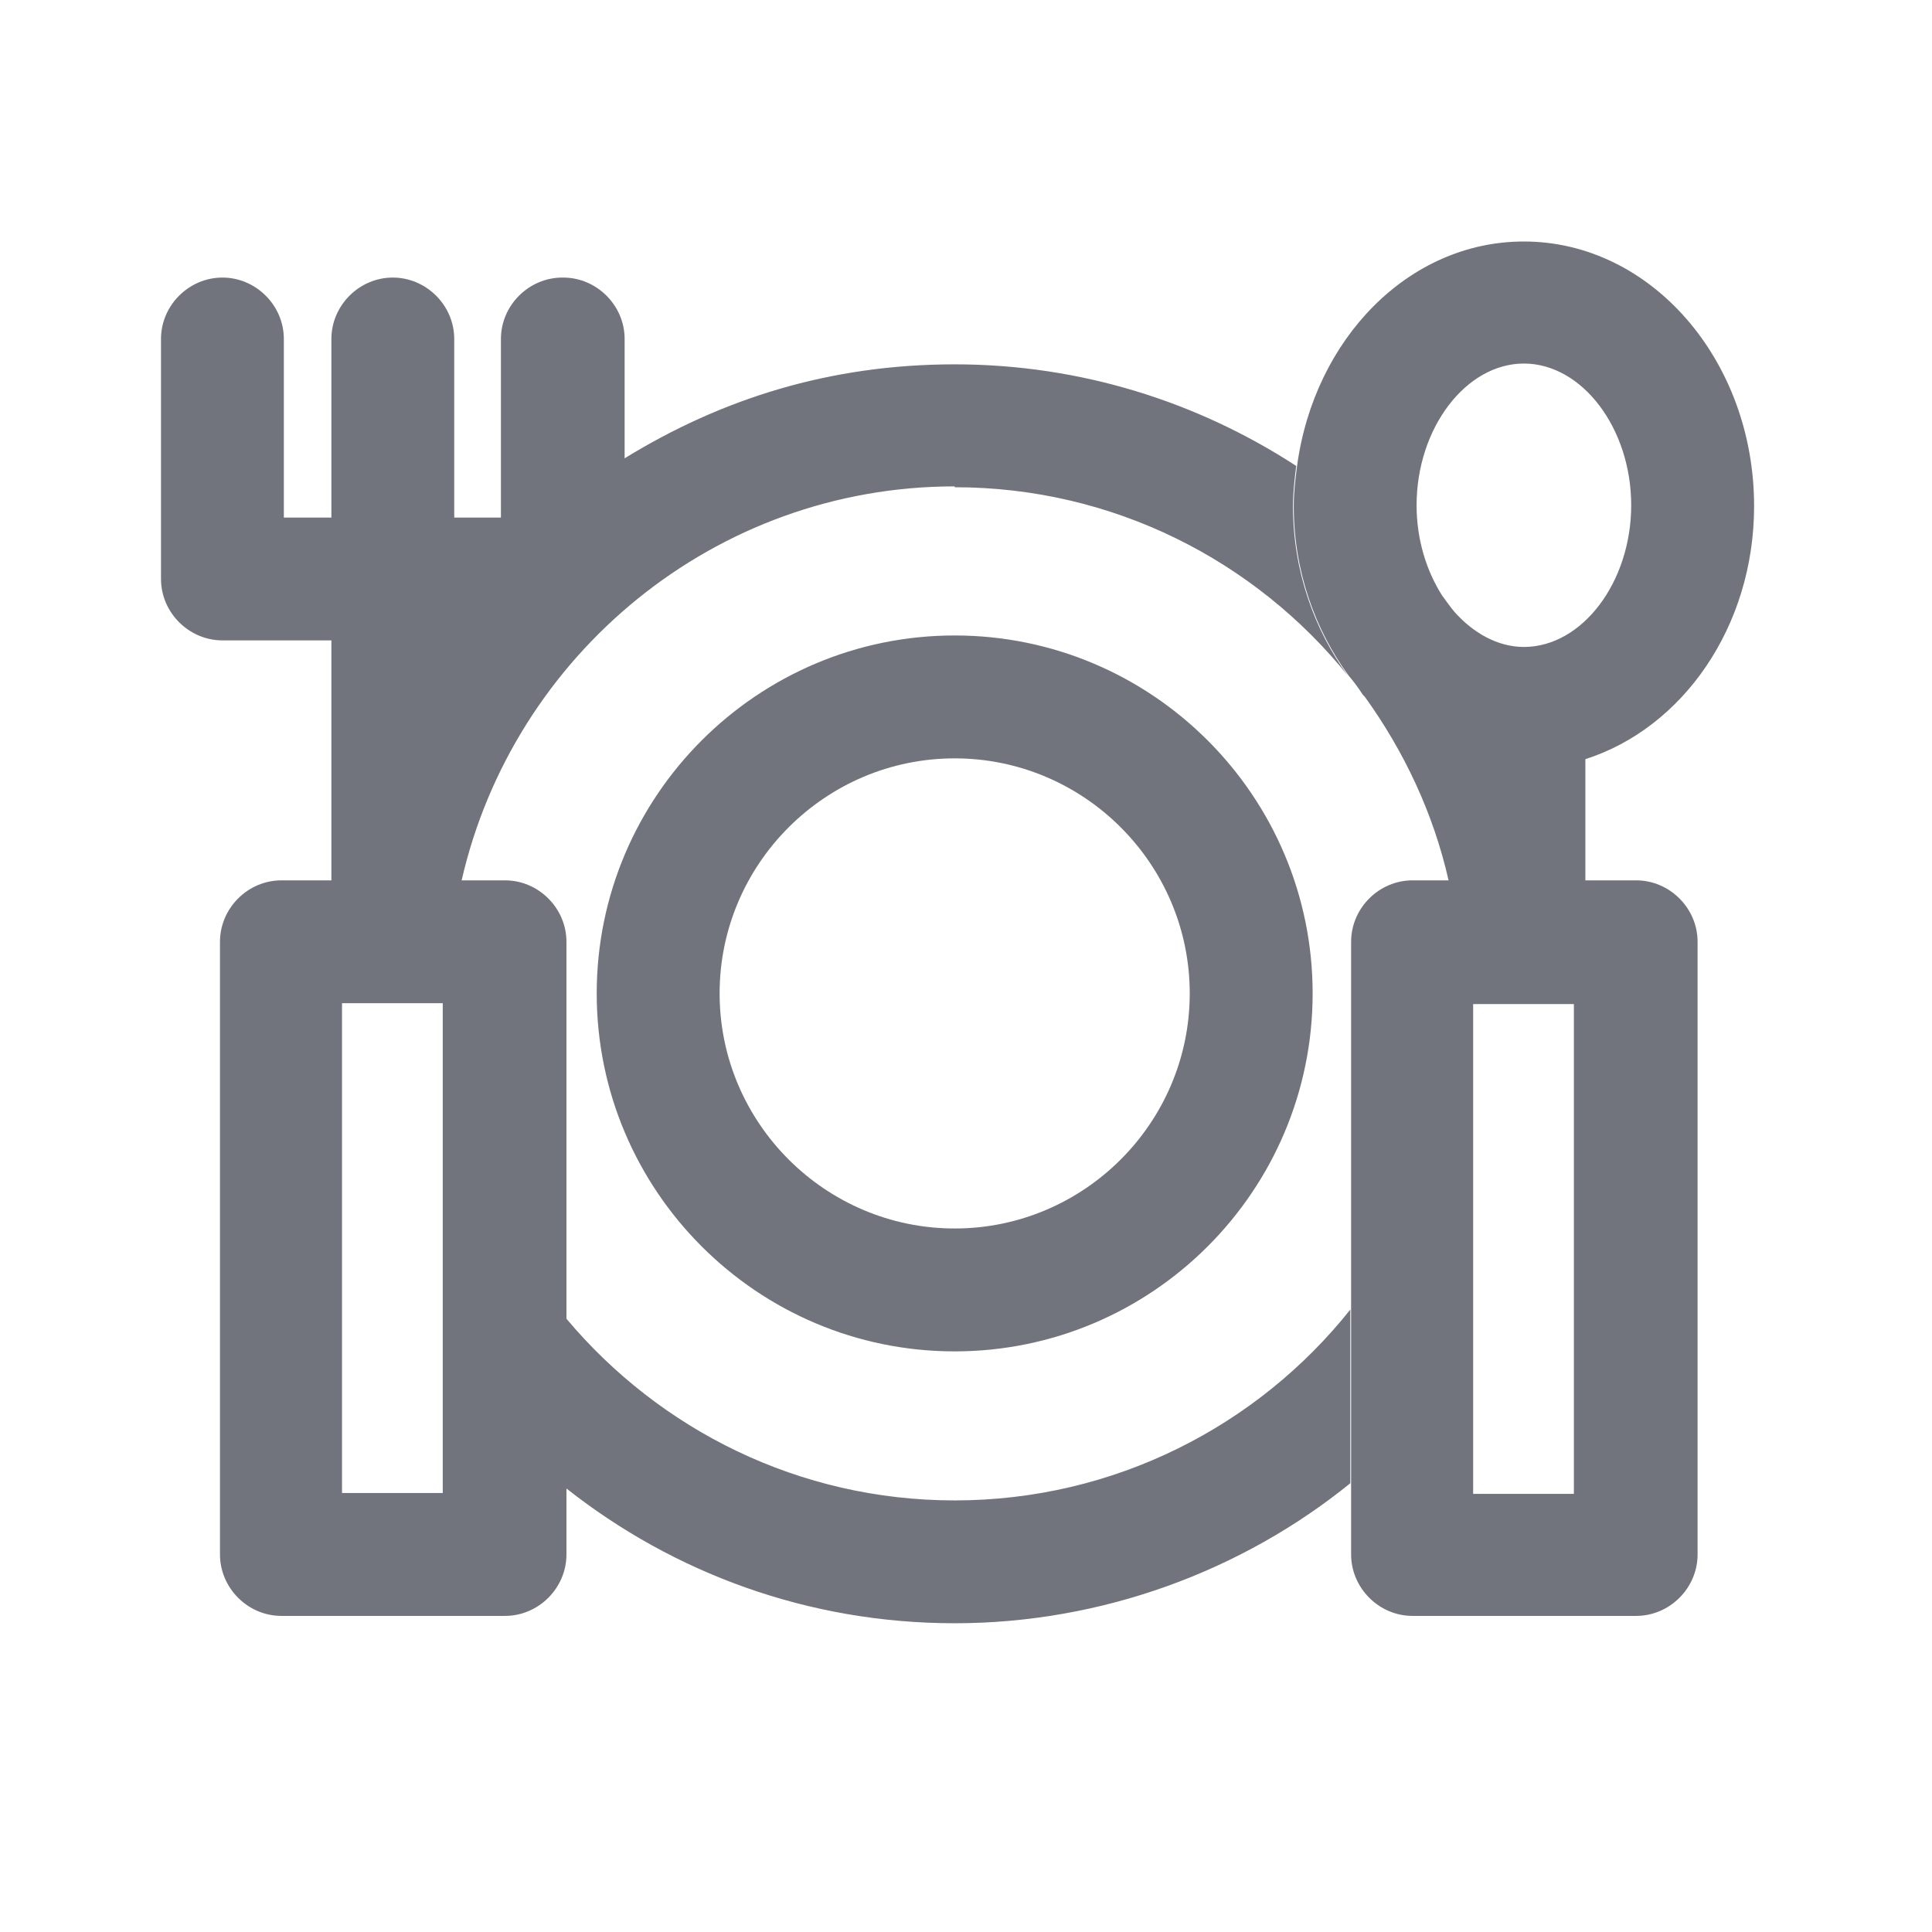
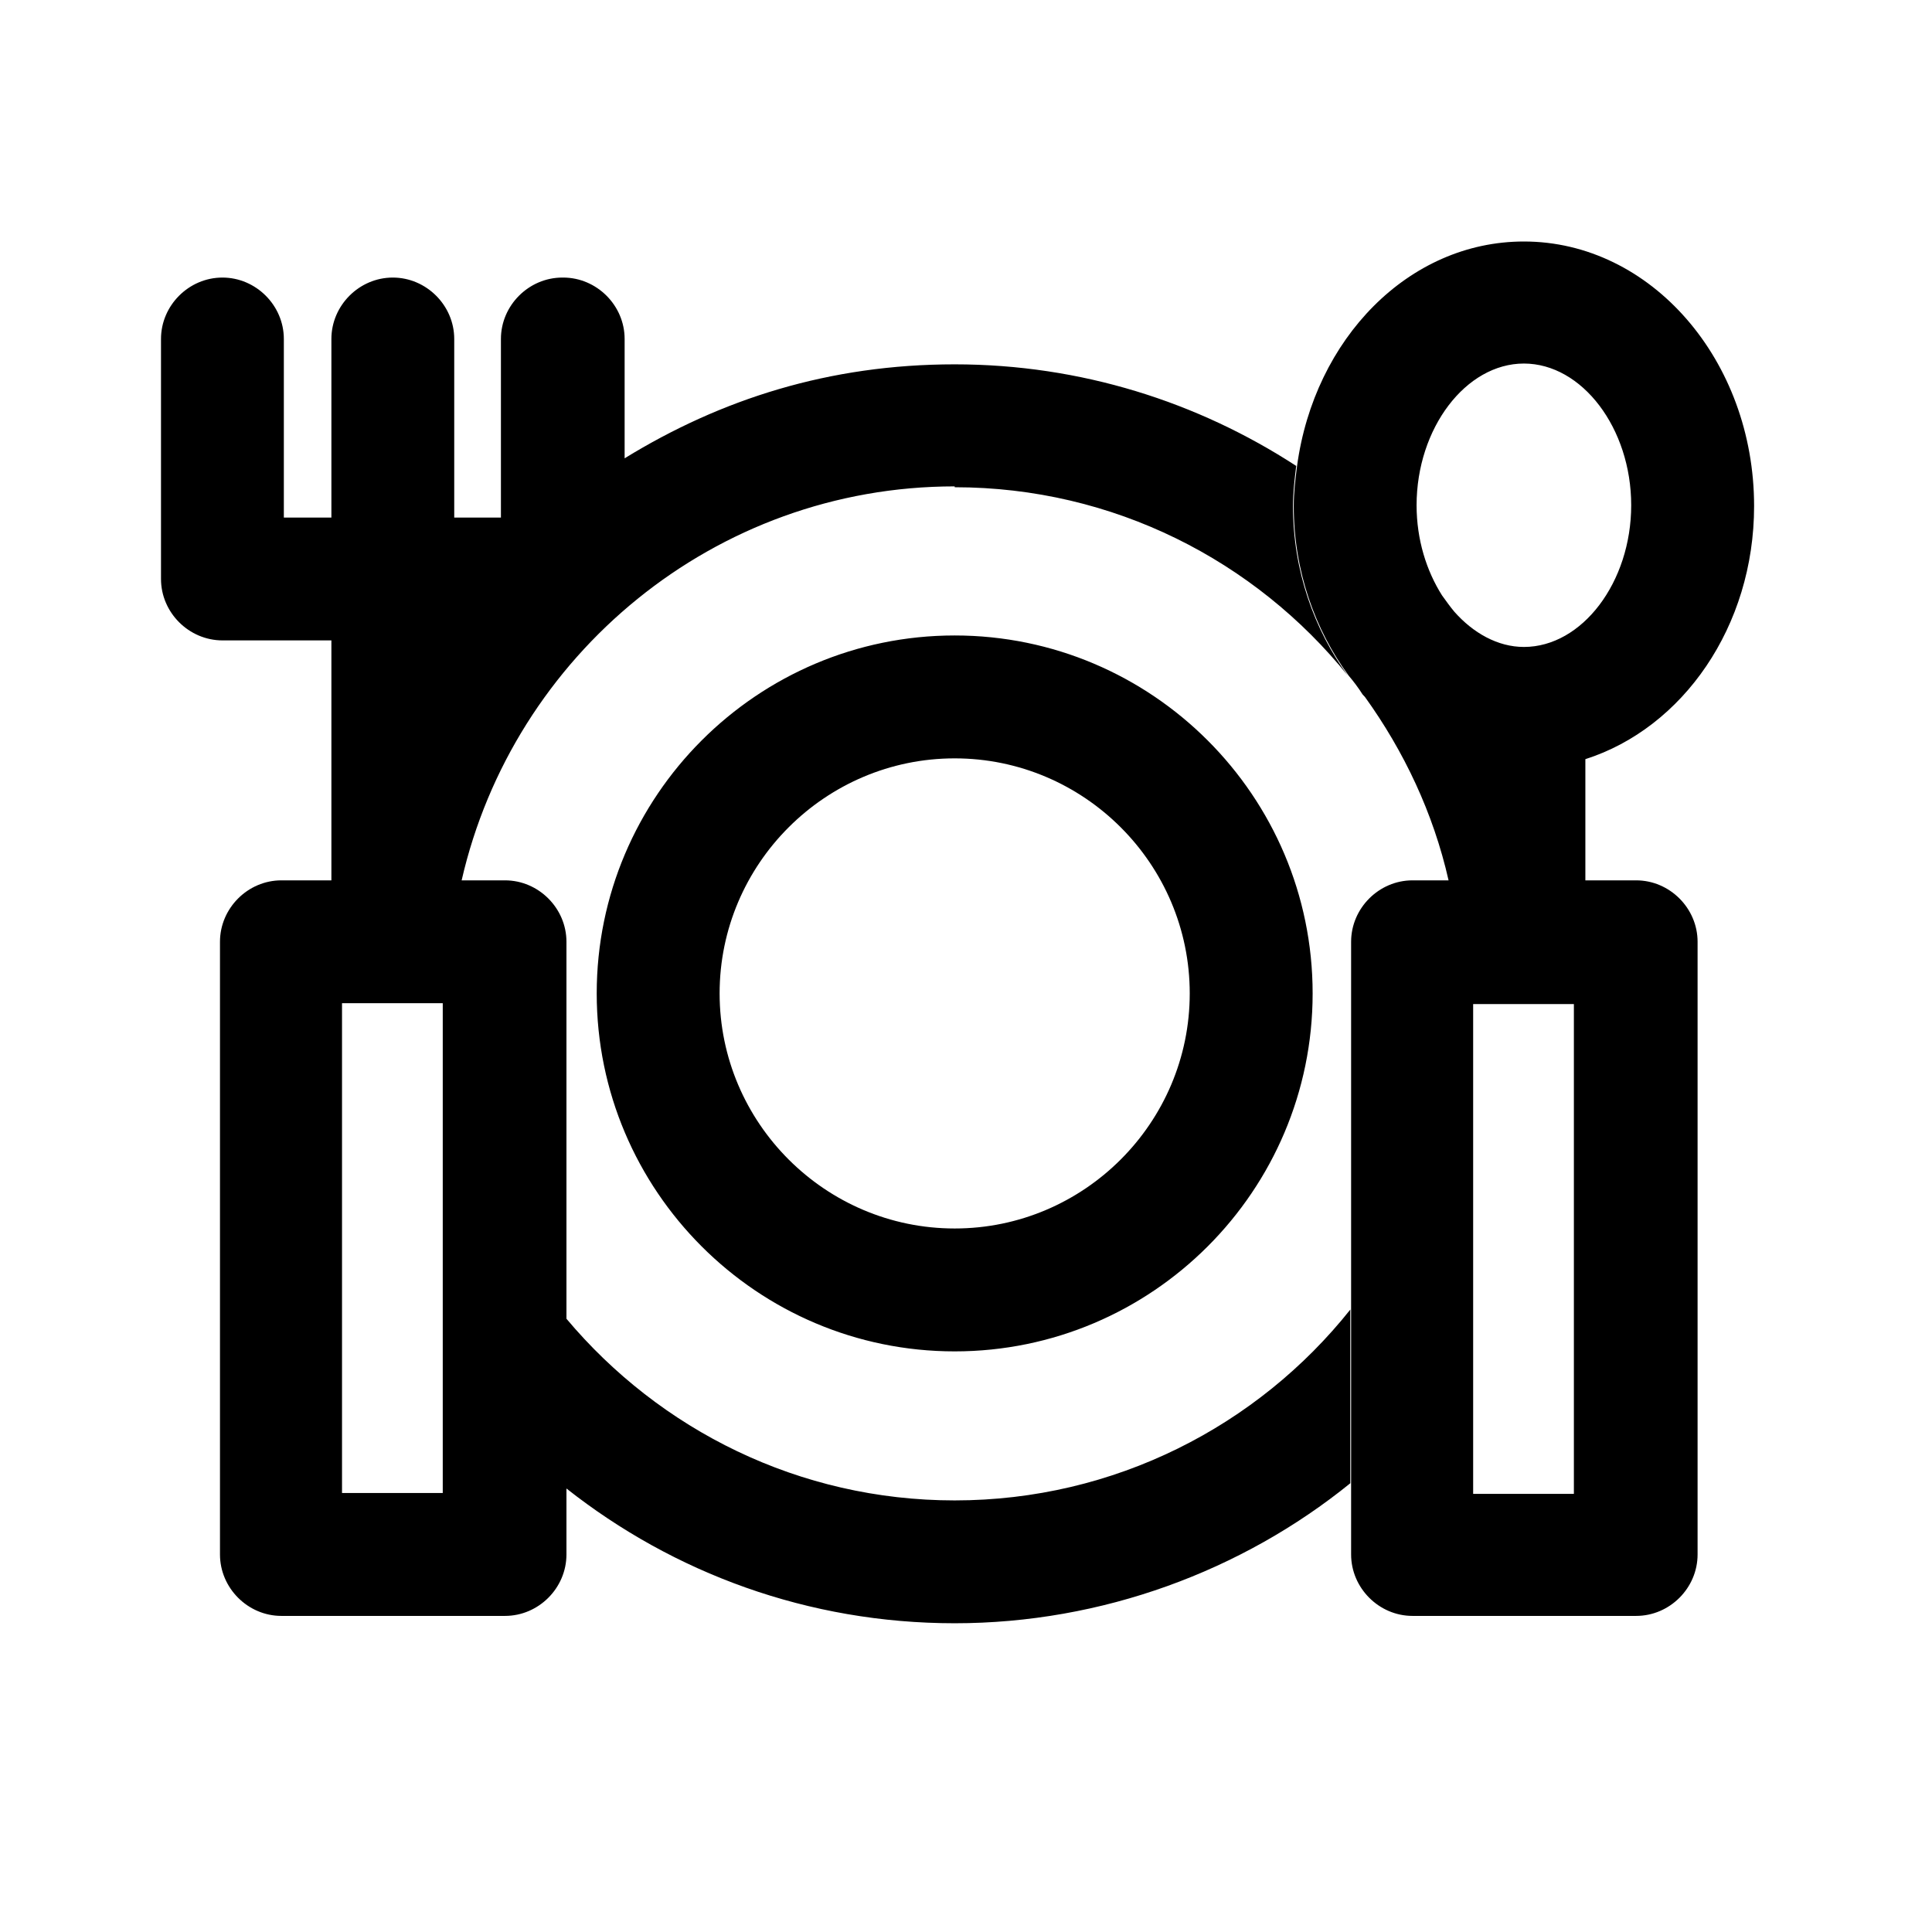
<svg xmlns="http://www.w3.org/2000/svg" width="36" height="36" viewBox="0 0 36 36" fill="none">
-   <path d="M10.494 5.172C11.12 5.172 11.639 5.691 11.639 6.316V8.54C13.432 7.438 15.452 6.789 17.789 6.789C20.139 6.789 22.322 7.491 24.153 8.682C24.123 8.926 24.093 9.17 24.093 9.43C24.093 10.635 24.489 11.734 25.115 12.589C23.391 10.452 20.75 9.079 17.789 9.079V9.063C13.317 9.063 9.563 12.207 8.602 16.404H9.41C10.036 16.404 10.555 16.923 10.555 17.549V24.573C12.294 26.644 14.89 27.958 17.789 27.958C20.765 27.958 23.436 26.57 25.161 24.402V27.638C23.146 29.271 20.536 30.247 17.789 30.247C15.055 30.247 12.549 29.309 10.555 27.736V28.965C10.555 29.591 10.036 30.11 9.41 30.11H5.243C4.618 30.11 4.099 29.59 4.099 28.965V17.549C4.099 16.923 4.618 16.404 5.243 16.404H6.175V11.933H4.145C3.519 11.932 3 11.414 3 10.788V6.316C3 5.691 3.519 5.172 4.145 5.172C4.77 5.172 5.289 5.691 5.289 6.316V9.644H6.175V6.316C6.175 5.691 6.694 5.172 7.319 5.172C7.945 5.172 8.464 5.691 8.464 6.316V9.644H9.334V6.316C9.334 5.691 9.853 5.172 10.479 5.172H10.494ZM28.396 4.5C30.762 4.5 32.685 6.713 32.685 9.43C32.685 11.673 31.357 13.566 29.541 14.146V16.404H30.487C31.113 16.404 31.632 16.923 31.632 17.549V28.965C31.632 29.591 31.113 30.11 30.487 30.11H26.32C25.695 30.11 25.176 29.59 25.176 28.965V17.549C25.176 16.923 25.695 16.404 26.32 16.404H26.992C26.708 15.148 26.159 13.995 25.434 12.987C25.419 12.971 25.404 12.957 25.39 12.94C25.313 12.818 25.221 12.696 25.13 12.589C24.504 11.734 24.107 10.635 24.107 9.43C24.107 9.17 24.138 8.926 24.169 8.682C24.489 6.316 26.245 4.5 28.396 4.5ZM27.45 18.709V27.836H29.327V18.709H27.45ZM6.373 27.82H8.25V18.693H6.373V27.82ZM17.789 11.841C21.467 11.841 24.459 14.833 24.459 18.511C24.459 22.189 21.467 25.181 17.789 25.181C14.111 25.181 11.119 22.189 11.119 18.511C11.119 14.833 14.111 11.841 17.789 11.841ZM17.789 14.131C15.378 14.131 13.409 16.099 13.409 18.511C13.409 20.922 15.378 22.891 17.789 22.891C20.201 22.891 22.169 20.922 22.169 18.511C22.169 16.099 20.201 14.131 17.789 14.131ZM28.396 6.774C27.313 6.774 26.397 7.98 26.396 9.414C26.396 10.055 26.58 10.636 26.87 11.094C26.946 11.2 27.023 11.307 27.099 11.398C27.45 11.795 27.908 12.055 28.396 12.055C29.48 12.055 30.395 10.849 30.395 9.414C30.395 7.98 29.48 6.775 28.396 6.774Z" fill="#71747C" />
+   <path d="M10.494 5.172C11.12 5.172 11.639 5.691 11.639 6.316V8.54C13.432 7.438 15.452 6.789 17.789 6.789C20.139 6.789 22.322 7.491 24.153 8.682C24.123 8.926 24.093 9.17 24.093 9.43C24.093 10.635 24.489 11.734 25.115 12.589C23.391 10.452 20.75 9.079 17.789 9.079V9.063C13.317 9.063 9.563 12.207 8.602 16.404H9.41C10.036 16.404 10.555 16.923 10.555 17.549V24.573C12.294 26.644 14.89 27.958 17.789 27.958C20.765 27.958 23.436 26.57 25.161 24.402V27.638C23.146 29.271 20.536 30.247 17.789 30.247C15.055 30.247 12.549 29.309 10.555 27.736V28.965C10.555 29.591 10.036 30.11 9.41 30.11H5.243C4.618 30.11 4.099 29.59 4.099 28.965V17.549C4.099 16.923 4.618 16.404 5.243 16.404H6.175V11.933H4.145C3.519 11.932 3 11.414 3 10.788V6.316C3 5.691 3.519 5.172 4.145 5.172C4.77 5.172 5.289 5.691 5.289 6.316V9.644H6.175V6.316C6.175 5.691 6.694 5.172 7.319 5.172C7.945 5.172 8.464 5.691 8.464 6.316V9.644H9.334V6.316C9.334 5.691 9.853 5.172 10.479 5.172H10.494ZM28.396 4.5C30.762 4.5 32.685 6.713 32.685 9.43C32.685 11.673 31.357 13.566 29.541 14.146V16.404H30.487C31.113 16.404 31.632 16.923 31.632 17.549V28.965C31.632 29.591 31.113 30.11 30.487 30.11H26.32C25.695 30.11 25.176 29.59 25.176 28.965V17.549C25.176 16.923 25.695 16.404 26.32 16.404H26.992C26.708 15.148 26.159 13.995 25.434 12.987C25.419 12.971 25.404 12.957 25.39 12.94C25.313 12.818 25.221 12.696 25.13 12.589C24.504 11.734 24.107 10.635 24.107 9.43C24.107 9.17 24.138 8.926 24.169 8.682C24.489 6.316 26.245 4.5 28.396 4.5ZM27.45 18.709V27.836H29.327V18.709H27.45ZM6.373 27.82H8.25V18.693H6.373V27.82ZM17.789 11.841C21.467 11.841 24.459 14.833 24.459 18.511C24.459 22.189 21.467 25.181 17.789 25.181C14.111 25.181 11.119 22.189 11.119 18.511C11.119 14.833 14.111 11.841 17.789 11.841ZM17.789 14.131C15.378 14.131 13.409 16.099 13.409 18.511C13.409 20.922 15.378 22.891 17.789 22.891C20.201 22.891 22.169 20.922 22.169 18.511C22.169 16.099 20.201 14.131 17.789 14.131ZM28.396 6.774C27.313 6.774 26.397 7.98 26.396 9.414C26.396 10.055 26.58 10.636 26.87 11.094C26.946 11.2 27.023 11.307 27.099 11.398C27.45 11.795 27.908 12.055 28.396 12.055C29.48 12.055 30.395 10.849 30.395 9.414C30.395 7.98 29.48 6.775 28.396 6.774Z" fill="currentColor" />
</svg>
